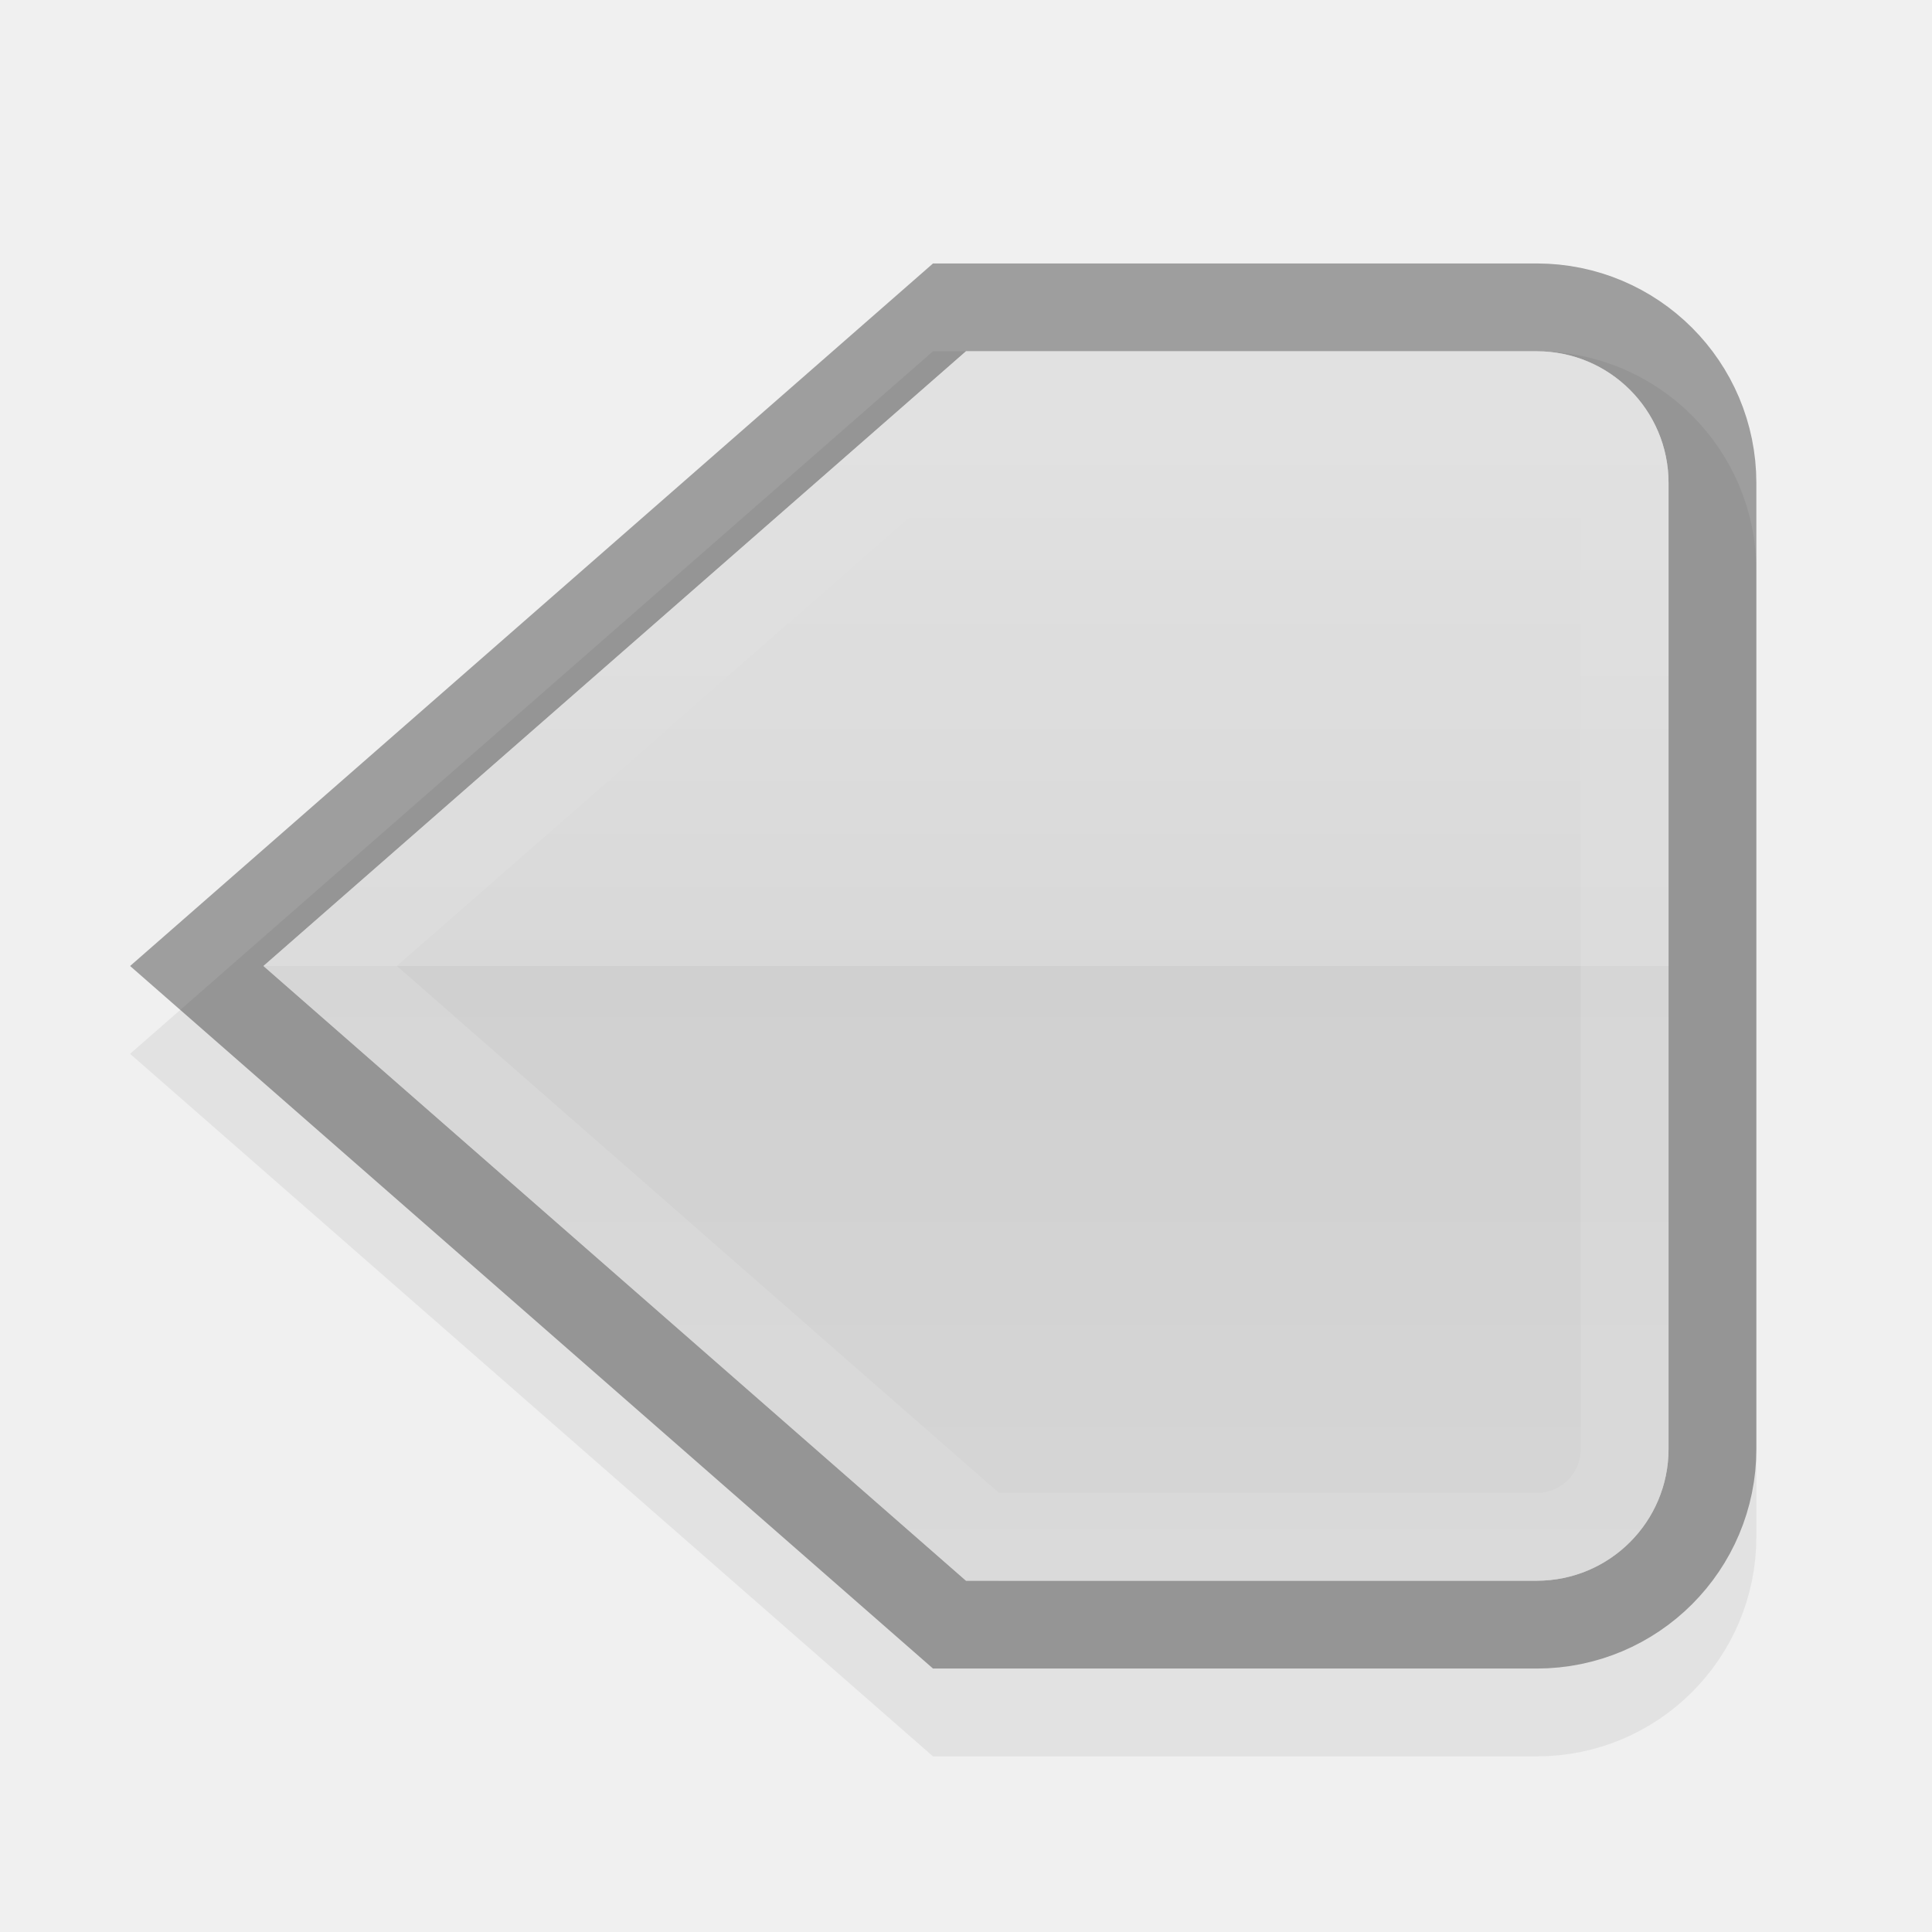
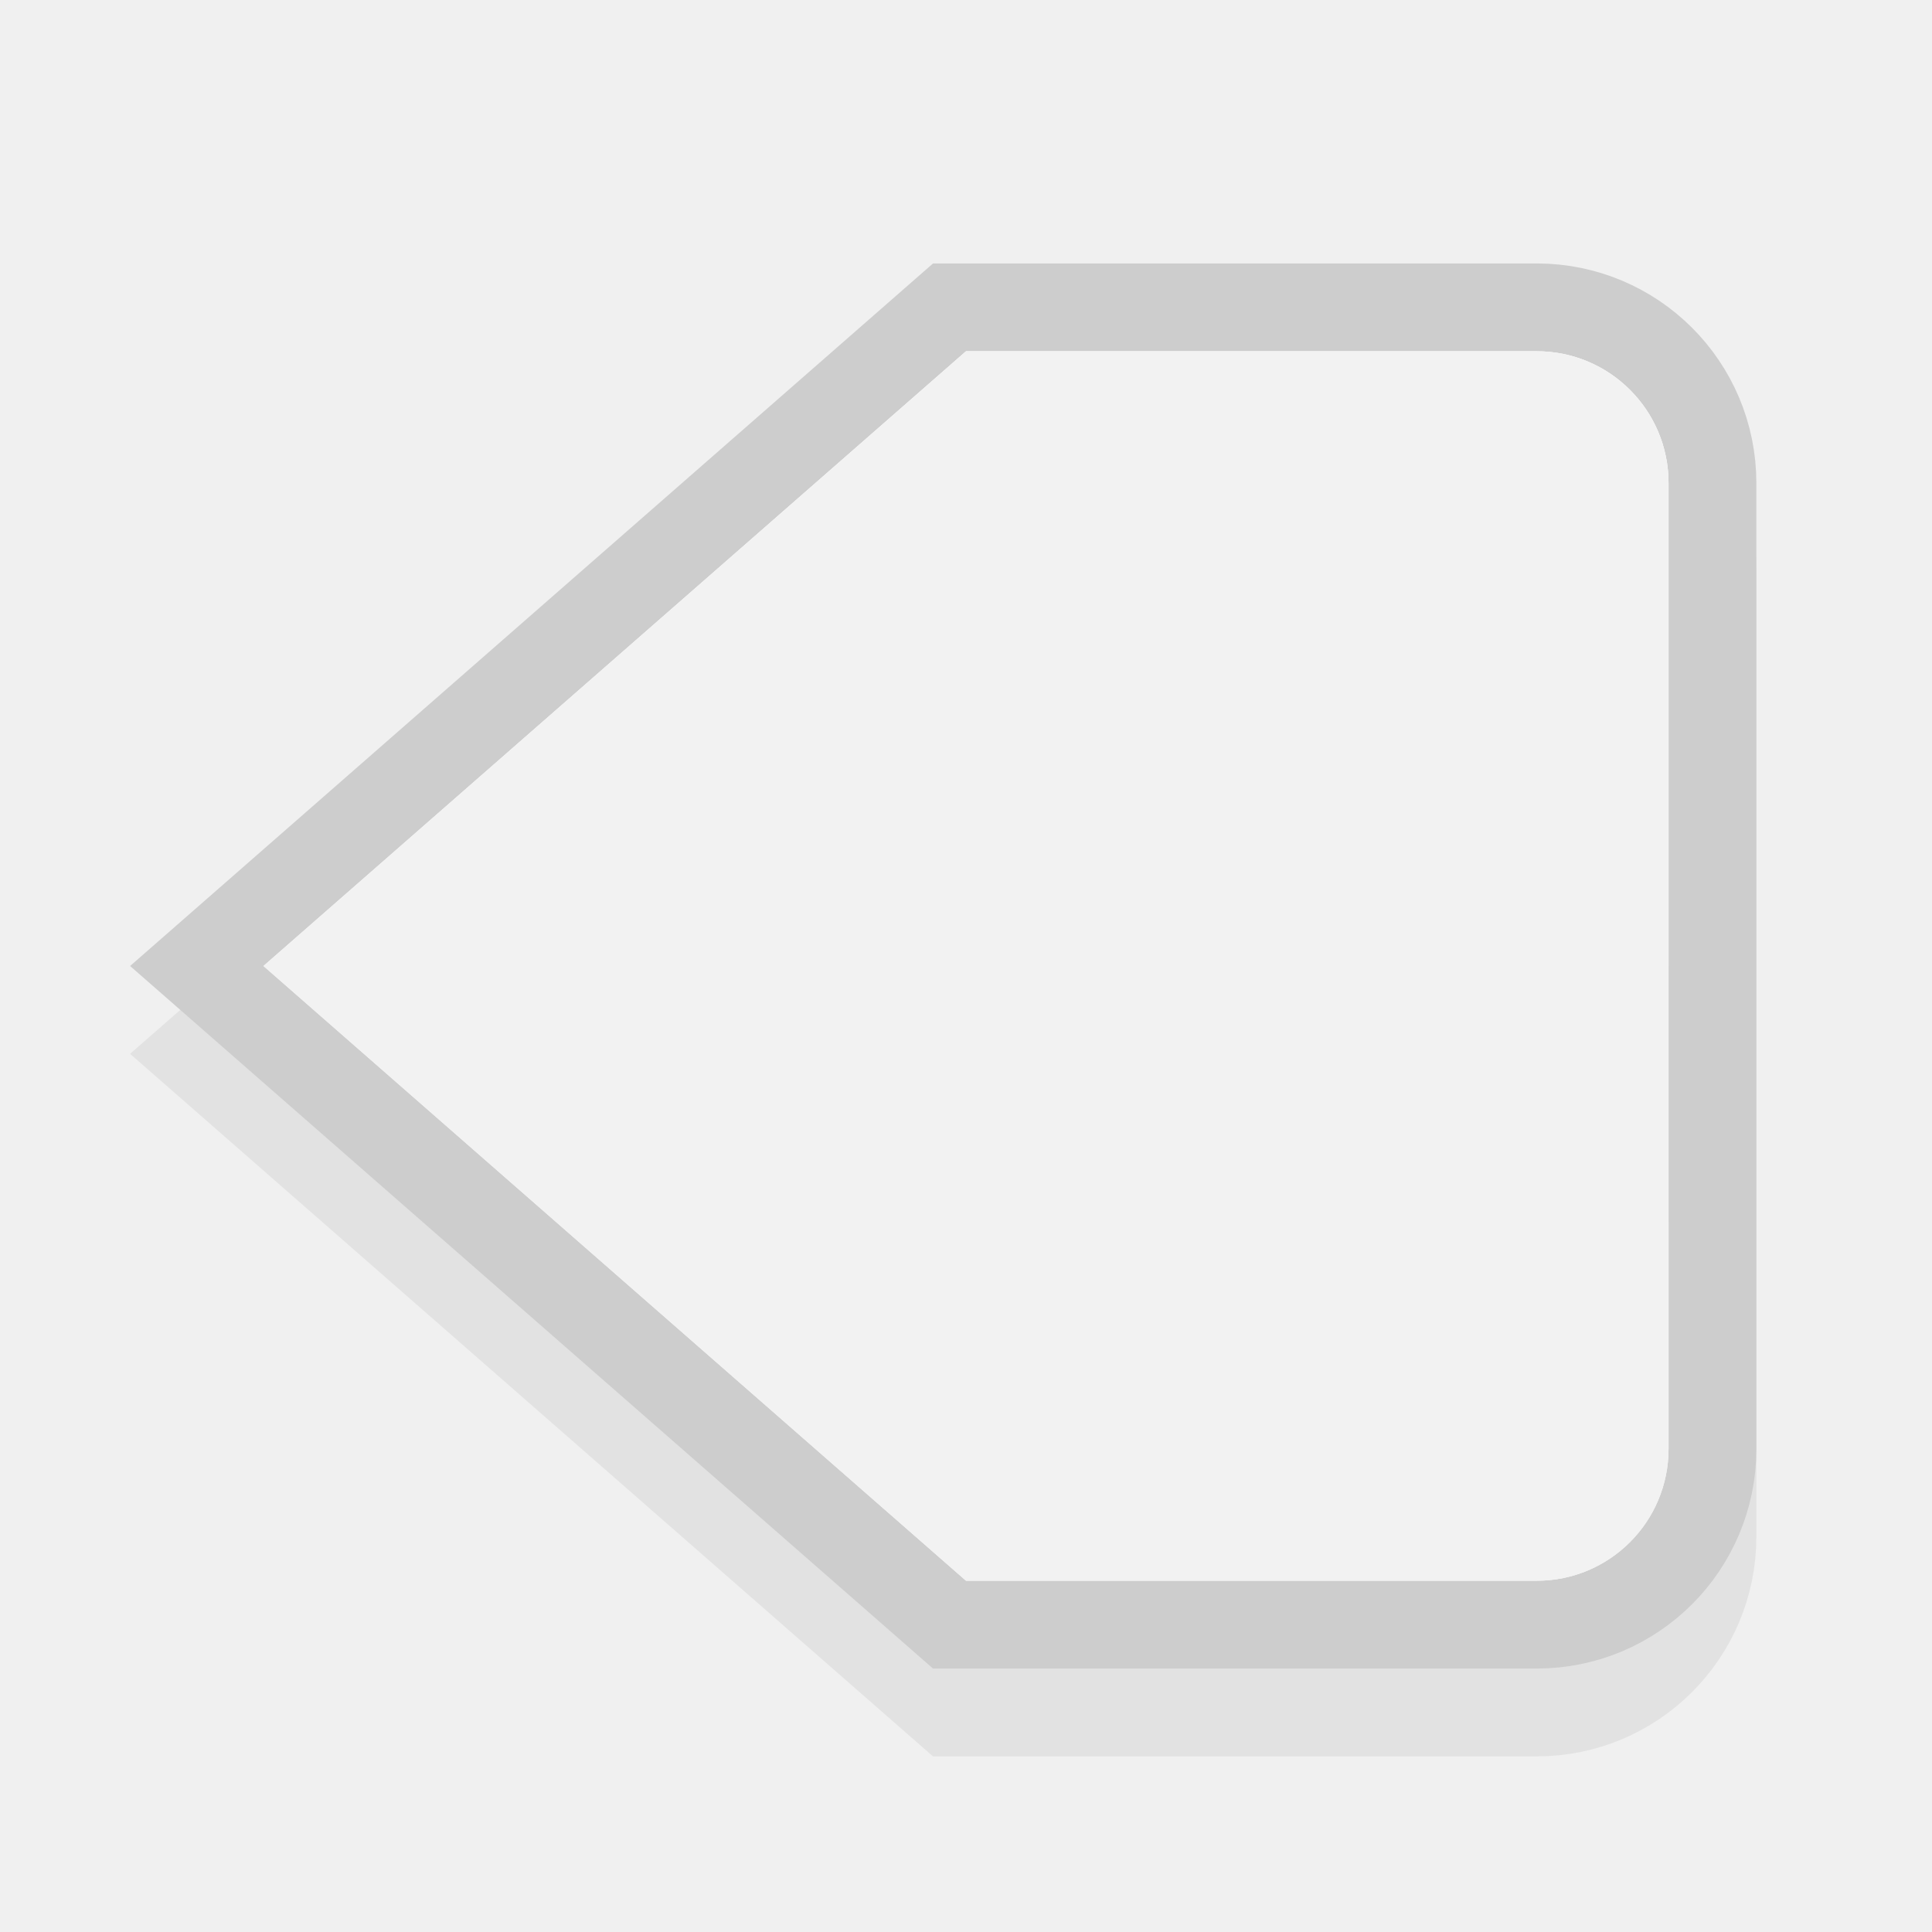
<svg xmlns="http://www.w3.org/2000/svg" xmlns:ns2="http://www.openswatchbook.org/uri/2009/osb" xmlns:xlink="http://www.w3.org/1999/xlink" id="svg5435" height="22" width="22" version="1.1">
  <defs id="defs5437">
    <linearGradient id="linearGradient1216">
      <stop style="stop-color:#ffffff;stop-opacity:1" offset="0" id="stop1206" />
      <stop id="stop1208" offset="0.071" style="stop-color:#ffffff;stop-opacity:1" />
      <stop id="stop1210" offset="0.5" style="stop-color:#f5f5f5;stop-opacity:1" />
      <stop id="stop1212" offset="0.5" style="stop-color:#ececec;stop-opacity:1" />
      <stop style="stop-color:#f2f2f2;stop-opacity:1" offset="1" id="stop1214" />
    </linearGradient>
    <linearGradient id="linearGradient3007" y2="234.59" gradientUnits="userSpaceOnUse" y1="230.59" gradientTransform="matrix(-1.0762,0,0,-1.1166,68.706,279.43)" x2="58.909" x1="58.909">
      <stop id="stop3009" style="stop-color:#f2f2f2;stop-opacity:1;" offset="0" />
      <stop offset="0.458" style="stop-color:#ececec;stop-opacity:1;" id="stop3011" />
      <stop offset="0.458" style="stop-color:#f4f4f4;stop-opacity:1;" id="stop3013" />
      <stop id="stop3015" style="stop-color:#ffffff;stop-opacity:1;" offset="1" />
    </linearGradient>
    <linearGradient id="linearGradient3776">
      <stop style="stop-color:#8e8e8e;stop-opacity:1;" offset="0" id="stop3778" />
      <stop style="stop-color:#9e9e9e;stop-opacity:0.827;" offset="1" id="stop3780" />
    </linearGradient>
    <linearGradient x1="58.909" x2="58.909" gradientTransform="matrix(-1.0762,0,0,-1.1166,68.706,279.43)" y1="230.59" gradientUnits="userSpaceOnUse" y2="234.59" id="linearGradient3769">
      <stop offset="0" style="stop-color:#f2f2f2;stop-opacity:1;" id="stop3771" />
      <stop id="stop3773" style="stop-color:#ececec;stop-opacity:1;" offset="0.541" />
      <stop id="stop3775" style="stop-color:#f4f4f4;stop-opacity:1;" offset="0.541" />
      <stop offset="1" style="stop-color:#ffffff;stop-opacity:1;" id="stop3777" />
    </linearGradient>
    <linearGradient id="linearGradient5845" y2="234.59" gradientUnits="userSpaceOnUse" y1="230.59" gradientTransform="matrix(-1.0762,0,0,-1.1166,68.706,279.43)" x2="58.909" x1="58.909">
      <stop id="stop4716-9" style="stop-color:#e7e7e7;stop-opacity:1;" offset="0" />
      <stop offset="0.25" style="stop-color:#f1f1f1;stop-opacity:1;" id="stop3767" />
      <stop offset="0.5" style="stop-color:#fbfbfb;stop-opacity:1;" id="stop3765" />
      <stop id="stop4718-6" style="stop-color:#fff" offset="1" />
    </linearGradient>
    <linearGradient id="linearGradient5847" y2="226.59" gradientUnits="userSpaceOnUse" y1="239.59" gradientTransform="matrix(-1.0762,0,0,-1.1166,68.706,278.31)" x2="56.909" x1="56.909">
      <stop id="stop4724" style="stop-color:#8c8c8c;stop-opacity:1;" offset="0" />
      <stop id="stop4726" style="stop-color:#828282;stop-opacity:1;" offset="1" />
    </linearGradient>
    <linearGradient xlink:href="#linearGradient3769" id="linearGradient3770" gradientUnits="userSpaceOnUse" gradientTransform="matrix(-0.8609886,0,0,0.8437485,57.56621,-185.7038)" x1="62.061" y1="239.057" x2="62.061" y2="222.464" />
    <linearGradient xlink:href="#linearGradient3776" id="linearGradient3782" x1="9" y1="17" x2="9" y2="1" gradientUnits="userSpaceOnUse" />
    <linearGradient id="linearGradient1042">
      <stop id="stop1034" offset="0" style="stop-color:#ffffff;stop-opacity:1" />
      <stop style="stop-color:#ffffff;stop-opacity:1" offset="0.083" id="stop1006" />
      <stop style="stop-color:#f5f5f5;stop-opacity:1" offset="0.5" id="stop1036" />
      <stop style="stop-color:#ececec;stop-opacity:1" offset="0.5" id="stop1038" />
      <stop id="stop1040" offset="1" style="stop-color:#f2f2f2;stop-opacity:1" />
    </linearGradient>
    <linearGradient id="linearGradient3838">
      <stop id="stop3840" offset="0" style="stop-color:#ffffff;stop-opacity:1;" />
      <stop id="stop3842" offset="1" style="stop-color:#ffffff;stop-opacity:0;" />
    </linearGradient>
    <linearGradient id="linearGradient3794">
      <stop id="stop3796" offset="0" style="stop-color:#000000;stop-opacity:0.314;" />
      <stop id="stop3798" offset="1" style="stop-color:#000000;stop-opacity:0;" />
    </linearGradient>
    <linearGradient id="linearGradient3797">
      <stop id="stop3799" offset="0" style="stop-color:#eff4f5;stop-opacity:1;" />
      <stop style="stop-color:#bbc4cd;stop-opacity:1;" offset="0.5" id="stop3807" />
      <stop style="stop-color:#a5b2bf;stop-opacity:1;" offset="0.5" id="stop3805" />
      <stop id="stop3801" offset="1" style="stop-color:#e2ebed;stop-opacity:1;" />
    </linearGradient>
    <linearGradient id="linearGradient3790">
      <stop id="stop3792" offset="0" style="stop-color:#565771;stop-opacity:1;" />
      <stop id="stop3794" offset="1" style="stop-color:#4f5058;stop-opacity:1;" />
    </linearGradient>
    <linearGradient id="linearGradient5269">
      <stop style="stop-color:#93cdf1;stop-opacity:0.729;" offset="0" id="stop3793" />
      <stop id="stop5273" offset="1" style="stop-color:#77aae4;stop-opacity:1;" />
    </linearGradient>
    <linearGradient id="linearGradient5239">
      <stop id="stop5241" offset="0" style="stop-color:#84b1f7;stop-opacity:0" />
      <stop style="stop-color:#84b1f7;stop-opacity:0;" offset="1" id="stop5245" />
    </linearGradient>
    <linearGradient ns2:paint="gradient" id="linearGradient3771">
      <stop id="stop3773-3" offset="0" style="stop-color:#000000;stop-opacity:1;" />
      <stop id="stop3775-6" offset="1" style="stop-color:#000000;stop-opacity:0;" />
    </linearGradient>
    <linearGradient y2="-202.346" x2="1205.575" y1="-186.453" x1="1205.575" gradientTransform="translate(-1609.993,-78.95843)" gradientUnits="userSpaceOnUse" id="linearGradient8378" xlink:href="#linearGradient10354-2" />
    <linearGradient id="linearGradient10354-2">
      <stop style="stop-color:#bcbfb8;stop-opacity:1" offset="0" id="stop10356-2" />
      <stop style="stop-color:#ffffff;stop-opacity:1" offset="1" id="stop10358-2" />
    </linearGradient>
    <linearGradient y2="248.976" x2="260.925" y1="233.777" x1="260.925" gradientTransform="matrix(0.8494121,0,0,0.8479429,-623.9841,-483.1639)" gradientUnits="userSpaceOnUse" id="linearGradient8380" xlink:href="#linearGradient10332-5" />
    <linearGradient id="linearGradient10332-5">
      <stop id="stop10334-5" offset="0" style="stop-color:#d3d7cf;stop-opacity:1" />
      <stop id="stop10336-29" offset="1" style="stop-color:#8f9985;stop-opacity:1" />
    </linearGradient>
    <linearGradient spreadMethod="reflect" gradientUnits="userSpaceOnUse" y2="284.282" x2="-403.966" y1="278.978" x1="-403.913" id="linearGradient5267" xlink:href="#linearGradient5269" />
    <linearGradient gradientTransform="matrix(1.142842,0,0,1.142842,468.6693,1363.674)" y2="284.282" x2="-403.966" y1="278.978" x1="-403.913" spreadMethod="reflect" gradientUnits="userSpaceOnUse" id="linearGradient3017" xlink:href="#linearGradient5269" />
    <linearGradient y2="1050.591" x2="6.243" y1="1042.582" x1="6.2" gradientUnits="userSpaceOnUse" id="linearGradient3027" xlink:href="#linearGradient3790" />
    <linearGradient gradientUnits="userSpaceOnUse" y2="1037.362" x2="7" y1="1052.362" x1="7" id="linearGradient3805" xlink:href="#linearGradient3799" />
    <linearGradient id="linearGradient3799">
      <stop id="stop3801-0" offset="0" style="stop-color:#000000;stop-opacity:1;" />
      <stop id="stop3803" offset="1" style="stop-color:#000000;stop-opacity:0.314;" />
    </linearGradient>
    <linearGradient gradientUnits="userSpaceOnUse" y2="1037.362" x2="7" y1="1052.362" x1="7" id="linearGradient3800" xlink:href="#linearGradient3794" />
    <linearGradient xlink:href="#linearGradient3810" id="linearGradient3817" gradientUnits="userSpaceOnUse" x1="7" y1="1052.362" x2="7" y2="1037.362" gradientTransform="matrix(1,0,0,0.8666667,0,140.3149)" />
    <linearGradient id="linearGradient3810">
      <stop style="stop-color:#000000;stop-opacity:0.165;" offset="0" id="stop3812" />
      <stop id="stop3814" offset="0.267" style="stop-color:#000000;stop-opacity:0.043;" />
      <stop style="stop-color:#000000;stop-opacity:0.043;" offset="1" id="stop3816" />
    </linearGradient>
    <linearGradient xlink:href="#linearGradient3810" id="linearGradient3852" gradientUnits="userSpaceOnUse" gradientTransform="matrix(1,0,0,0.8666667,0,140.3158)" x1="7" y1="1052.362" x2="7" y2="1037.362" />
    <linearGradient xlink:href="#linearGradient3810" id="linearGradient3870" gradientUnits="userSpaceOnUse" gradientTransform="matrix(0.9375,0,0,0.8666667,0.5,140.3153)" x1="7" y1="1052.362" x2="7" y2="1037.362" />
    <linearGradient xlink:href="#linearGradient3810" id="linearGradient3050" gradientUnits="userSpaceOnUse" gradientTransform="matrix(0.9375,0,0,0.8666667,0.5,140.3153)" x1="7" y1="1052.362" x2="7" y2="1037.362" />
    <linearGradient gradientUnits="userSpaceOnUse" y2="1044.362" x2="8.049" y1="1045.362" x1="8.049" id="linearGradient3818" xlink:href="#linearGradient3838" />
    <linearGradient gradientUnits="userSpaceOnUse" y2="540.505" x2="404.286" y1="545.505" x1="404.286" id="linearGradient3832" xlink:href="#linearGradient3838" />
    <linearGradient gradientUnits="userSpaceOnUse" y2="540.755" x2="404.286" y1="544.999" x1="404.286" id="linearGradient3844" xlink:href="#linearGradient3838" />
    <linearGradient y2="1048.184" x2="6.245" y1="1050.381" x1="6.245" gradientTransform="matrix(1.017183,0,0,1.018945,0.903355,-18.84424)" gradientUnits="userSpaceOnUse" id="linearGradient3818-3" xlink:href="#linearGradient3794-5" />
    <linearGradient id="linearGradient3794-5">
      <stop id="stop3796-2" offset="0" style="stop-color:#000000;stop-opacity:1;" />
      <stop id="stop3798-2" offset="1" style="stop-color:#000000;stop-opacity:0;" />
    </linearGradient>
    <linearGradient y2="1050.235" x2="3.966" y1="1038.606" x1="3.966" gradientTransform="matrix(0.9508962,0,0,0.9525434,2.554845,46.50679)" gradientUnits="userSpaceOnUse" id="linearGradient3978" xlink:href="#linearGradient3797" />
    <linearGradient xlink:href="#linearGradient3793" id="linearGradient3103" gradientUnits="userSpaceOnUse" x1="660.968" y1="262.847" x2="660.968" y2="247.287" />
    <linearGradient xlink:href="#linearGradient3805-2" id="linearGradient3101" gradientUnits="userSpaceOnUse" spreadMethod="pad" x1="662.611" y1="247.212" x2="662.611" y2="262.922" />
    <linearGradient xlink:href="#linearGradient3815-1" id="linearGradient3099" gradientUnits="userSpaceOnUse" x1="8" y1="15.412" x2="8" y2="2.235" />
    <linearGradient id="linearGradient3793-3">
      <stop style="stop-color:#6963b3;stop-opacity:1;" offset="0" id="stop3795-5" />
      <stop style="stop-color:#5c5b75;stop-opacity:1;" offset="1" id="stop3797-8" />
    </linearGradient>
    <linearGradient xlink:href="#linearGradient3793-3" id="linearGradient3876" gradientUnits="userSpaceOnUse" x1="660.968" y1="262.847" x2="660.968" y2="247.287" />
    <linearGradient id="linearGradient3805-6">
      <stop style="stop-color:#cbebf5;stop-opacity:1;" offset="0" id="stop3807-1" />
      <stop id="stop3809-0" offset="0.5" style="stop-color:#93c3fa;stop-opacity:1;" />
      <stop id="stop3811-4" offset="0.5" style="stop-color:#afd3fa;stop-opacity:1;" />
      <stop style="stop-color:#dceef9;stop-opacity:1;" offset="1" id="stop3813-0" />
    </linearGradient>
    <linearGradient xlink:href="#linearGradient3805-6" id="linearGradient3874" gradientUnits="userSpaceOnUse" spreadMethod="pad" x1="662.611" y1="247.212" x2="662.611" y2="262.922" />
    <linearGradient id="linearGradient3815-1">
      <stop style="stop-color:#000000;stop-opacity:0.153;" offset="0" id="stop3817-9" />
      <stop style="stop-color:#000000;stop-opacity:0;" offset="1" id="stop3819-2" />
    </linearGradient>
    <linearGradient xlink:href="#linearGradient3838" id="linearGradient3932" x1="6.438" y1="8.335" x2="9.073" y2="8.335" gradientUnits="userSpaceOnUse" />
    <linearGradient y2="247.11" x2="660.149" y1="261.698" x1="660.149" spreadMethod="pad" gradientUnits="userSpaceOnUse" id="linearGradient3058-0" xlink:href="#linearGradient3803" />
    <linearGradient id="linearGradient3803">
      <stop style="stop-color:#ffffff;stop-opacity:1;" offset="0" id="stop3805-1" />
      <stop id="stop3807-3" offset="0.333" style="stop-color:#000000;stop-opacity:0.984;" />
      <stop id="stop3809-7" offset="0.667" style="stop-color:#040506;stop-opacity:1;" />
      <stop style="stop-color:#ffffff;stop-opacity:1;" offset="1" id="stop3811-3" />
    </linearGradient>
    <linearGradient y2="2.304" x2="8.949" y1="15.594" x1="8.949" gradientUnits="userSpaceOnUse" id="linearGradient3885" xlink:href="#linearGradient3815-1" />
    <linearGradient xlink:href="#linearGradient3793" id="linearGradient3799-1" x1="660.286" y1="259.038" x2="660.255" y2="248.253" gradientUnits="userSpaceOnUse" />
    <radialGradient r="2.386" fy="269.828" fx="663.019" cy="269.828" cx="663.019" gradientTransform="matrix(2.414389,0,0,1.72137,-937.7666,-194.0944)" gradientUnits="userSpaceOnUse" id="radialGradient5029" xlink:href="#linearGradient3838" />
    <radialGradient xlink:href="#linearGradient3838" id="radialGradient8370" gradientUnits="userSpaceOnUse" gradientTransform="matrix(2.414389,0,0,1.72137,-937.7666,-194.0944)" cx="663.019" cy="269.828" fx="663.019" fy="269.828" r="2.386" />
    <linearGradient id="linearGradient12405-7">
      <stop id="stop12407-9" offset="0" style="stop-color:#fbfdfd;stop-opacity:1;" />
      <stop id="stop12409-7" offset="1" style="stop-color:#000000;stop-opacity:0;" />
    </linearGradient>
    <radialGradient xlink:href="#linearGradient12405-7" id="radialGradient8368" gradientUnits="userSpaceOnUse" gradientTransform="matrix(1.468554,0,0,2.282094,-309.6513,-324.3594)" cx="660.866" cy="251.413" fx="660.866" fy="251.413" r="5.029" spreadMethod="pad" />
    <linearGradient xlink:href="#linearGradient3838" id="linearGradient8366" gradientUnits="userSpaceOnUse" x1="660.161" y1="246.696" x2="660.274" y2="260.705" />
    <linearGradient id="linearGradient12387-1-5">
      <stop id="stop12389-7-2" offset="0" style="stop-color:#1b6fc5;stop-opacity:1;" />
      <stop id="stop12391-1-4" offset="1" style="stop-color:#145393;stop-opacity:1" />
    </linearGradient>
    <linearGradient xlink:href="#linearGradient12387-1-5" id="linearGradient8364" gradientUnits="userSpaceOnUse" x1="662.261" y1="251.665" x2="662.261" y2="259.778" />
    <linearGradient id="linearGradient11623-4-5-4">
      <stop id="stop11625-5-6-0" offset="0" style="stop-color:#2e87e3;stop-opacity:1" />
      <stop id="stop11627-4-4-9" offset="1" style="stop-color:#76b0ec;stop-opacity:1" />
    </linearGradient>
    <linearGradient xlink:href="#linearGradient11623-4-5-4" id="linearGradient8362" gradientUnits="userSpaceOnUse" x1="661.046" y1="251.695" x2="661.046" y2="258.264" />
    <linearGradient id="linearGradient12415-4-1-5">
      <stop id="stop12417-2-8-0" offset="0" style="stop-color:#bfbfbf;stop-opacity:1;" />
      <stop id="stop12419-5-0-9" offset="1" style="stop-color:#909090;stop-opacity:1;" />
    </linearGradient>
    <linearGradient xlink:href="#linearGradient12415-4-1-5" id="linearGradient8360" gradientUnits="userSpaceOnUse" x1="664.27" y1="261.448" x2="664.27" y2="248.054" />
    <linearGradient id="linearGradient11577-0-5-0-2">
      <stop id="stop11579-5-6-7-4" offset="0" style="stop-color:#91bffa;stop-opacity:1;" />
      <stop style="stop-color:#a1ccfb;stop-opacity:1;" offset="0.25" id="stop3803-8" />
      <stop style="stop-color:#b2dafc;stop-opacity:1;" offset="0.5" id="stop3801-3" />
      <stop id="stop11581-8-0-0-9" offset="1" style="stop-color:#d3f6ff;stop-opacity:1;" />
    </linearGradient>
    <linearGradient xlink:href="#linearGradient11577-0-5-0-2" id="linearGradient8358" gradientUnits="userSpaceOnUse" x1="662.534" y1="249.291" x2="662.534" y2="262.5" />
    <linearGradient id="linearGradient3793">
      <stop style="stop-color:#949494;stop-opacity:1;" offset="0" id="stop3795" />
      <stop style="stop-color:#7f7f7f;stop-opacity:1;" offset="1" id="stop3797" />
    </linearGradient>
    <linearGradient id="linearGradient3805-2">
      <stop style="stop-color:#f2f2f2;stop-opacity:1;" offset="0" id="stop3807-0" />
      <stop id="stop3809" offset="0.5" style="stop-color:#ececec;stop-opacity:1;" />
      <stop id="stop3811" offset="0.5" style="stop-color:#f4f4f4;stop-opacity:1;" />
      <stop style="stop-color:#ffffff;stop-opacity:1;" offset="1" id="stop3813-6" />
    </linearGradient>
    <clipPath id="clipPath1126" clipPathUnits="userSpaceOnUse">
      <rect ry="2" rx="2" y="1035.362" x="5" height="12" width="12" id="rect1128" style="color:#000000;display:inline;overflow:visible;visibility:visible;fill:#000000;fill-opacity:1;fill-rule:nonzero;stroke:none;stroke-width:0.923;marker:none;enable-background:accumulate" />
    </clipPath>
    <linearGradient id="linearGradient1113">
      <stop id="stop1105" offset="0" style="stop-color:#d3ebfe;stop-opacity:1" />
      <stop style="stop-color:#a6d2f9;stop-opacity:1" offset="0.5" id="stop1107" />
      <stop style="stop-color:#85c3f9;stop-opacity:1" offset="0.5" id="stop1109" />
      <stop id="stop1111" offset="1" style="stop-color:#cef6ff;stop-opacity:1" />
    </linearGradient>
    <clipPath id="clipPath1048" clipPathUnits="userSpaceOnUse">
      <rect ry="2" rx="2" y="1035.362" x="25" height="12" width="12" id="rect1050" style="color:#000000;display:inline;overflow:visible;visibility:visible;fill:#000000;fill-opacity:1;fill-rule:nonzero;stroke:none;stroke-width:0.923;marker:none;enable-background:accumulate" />
    </clipPath>
    <linearGradient xlink:href="#linearGradient1216" id="linearGradient1198" x1="18" y1="11" x2="4" y2="11" gradientUnits="userSpaceOnUse" gradientTransform="matrix(0,-1,-1,0,22,22)" />
    <clipPath clipPathUnits="userSpaceOnUse" id="clipPath1222">
      <path id="path1224" d="m 5.5,3 a 1.5,1.5 0 0 0 -1.5,1.5 v 6.5 l 7,8 7,-8 V 4.5 a 1.5,1.5 0 0 0 -1.5,-1.5 z" style="opacity:1;fill:#000000;fill-opacity:1;stroke:none;stroke-width:2.292;stroke-linecap:butt;stroke-linejoin:miter;stroke-miterlimit:4;stroke-dasharray:none;stroke-opacity:1" />
    </clipPath>
  </defs>
-   <path style="opacity:0.06;fill:none;fill-opacity:1;stroke:#000000;stroke-width:2;stroke-linecap:butt;stroke-linejoin:miter;stroke-miterlimit:4;stroke-dasharray:none;stroke-opacity:1" d="M 19,17.5 A 1.5,1.5 0 0 1 17.5,19 H 11 L 3,12 11,5 h 6.5 a 1.5,1.5 0 0 1 1.5,1.5 z" id="path1228" />
-   <path id="path377" d="M 19,16.5 A 1.5,1.5 0 0 1 17.5,18 H 11 L 3,11 11,4 h 6.5 A 1.5,1.5 0 0 1 19,5.5 Z" style="opacity:0.34;fill:none;fill-opacity:1;stroke:#000000;stroke-width:2;stroke-linecap:butt;stroke-linejoin:miter;stroke-miterlimit:4;stroke-dasharray:none;stroke-opacity:1" />
-   <path style="opacity:1;fill:url(#linearGradient1198);fill-opacity:1;stroke:none;stroke-width:2.292;stroke-linecap:butt;stroke-linejoin:miter;stroke-miterlimit:4;stroke-dasharray:none;stroke-opacity:1" d="M 19,16.5 A 1.5,1.5 0 0 1 17.5,18 H 11 L 3,11 11,4 h 6.5 A 1.5,1.5 0 0 1 19,5.5 Z" id="rect33" />
-   <path id="path1218" d="m 5.5,3 a 1.5,1.5 0 0 0 -1.5,1.5 v 6.5 l 7,8 7,-8 V 4.5 a 1.5,1.5 0 0 0 -1.5,-1.5 z" style="opacity:0.38;fill:none;fill-opacity:1;stroke:#ffffff;stroke-width:2;stroke-linecap:butt;stroke-linejoin:miter;stroke-miterlimit:4;stroke-dasharray:none;stroke-opacity:1" clip-path="url(#clipPath1222)" transform="matrix(0,-1,-1,0,22.00016,22)" />
-   <path id="path171" d="M 19,16.5 A 1.5,1.5 0 0 1 17.5,18 H 11 L 3,11 11,4 h 6.5 A 1.5,1.5 0 0 1 19,5.5 Z" style="opacity:0.12;fill:#000000;fill-opacity:1;stroke:none;stroke-width:2.292;stroke-linecap:butt;stroke-linejoin:miter;stroke-miterlimit:4;stroke-dasharray:none;stroke-opacity:1" />
+   <g id="g982">
+     <path id="path1228" d="M 19,17.5 A 1.5,1.5 0 0 1 17.5,19 H 11 L 3,12 11,5 h 6.5 a 1.5,1.5 0 0 1 1.5,1.5 z" style="opacity:0.06;fill:none;fill-opacity:1;stroke:#000000;stroke-width:2;stroke-linecap:butt;stroke-linejoin:miter;stroke-miterlimit:4;stroke-dasharray:none;stroke-opacity:1" />
+     <path style="opacity:1;fill:none;fill-opacity:1;stroke:#cdcdcd;stroke-width:2;stroke-linecap:butt;stroke-linejoin:miter;stroke-miterlimit:4;stroke-dasharray:none;stroke-opacity:1" d="M 19,16.5 A 1.5,1.5 0 0 1 17.5,18 H 11 L 3,11 11,4 h 6.5 A 1.5,1.5 0 0 1 19,5.5 Z" id="path377" />
+     <path id="rect33" d="M 19,16.5 A 1.5,1.5 0 0 1 17.5,18 H 11 L 3,11 11,4 h 6.5 A 1.5,1.5 0 0 1 19,5.5 Z" style="opacity:1;fill:url(#linearGradient1198);fill-opacity:1;stroke:none;stroke-width:2.292;stroke-linecap:butt;stroke-linejoin:miter;stroke-miterlimit:4;stroke-dasharray:none;stroke-opacity:1" />
+     <path transform="matrix(0,-1,-1,0,22.00016,22)" clip-path="url(#clipPath1222)" style="opacity:0.38;fill:none;fill-opacity:1;stroke:#ffffff;stroke-width:2;stroke-linecap:butt;stroke-linejoin:miter;stroke-miterlimit:4;stroke-dasharray:none;stroke-opacity:1" d="m 5.5,3 a 1.5,1.5 0 0 0 -1.5,1.5 v 6.5 l 7,8 7,-8 V 4.5 a 1.5,1.5 0 0 0 -1.5,-1.5 z" id="path1218" />
+     <path style="opacity:1;fill:#f2f2f2;fill-opacity:1;stroke:none;stroke-width:2.292;stroke-linecap:butt;stroke-linejoin:miter;stroke-miterlimit:4;stroke-dasharray:none;stroke-opacity:1" d="M 19,16.5 A 1.5,1.5 0 0 1 17.5,18 H 11 L 3,11 11,4 h 6.5 A 1.5,1.5 0 0 1 19,5.5 Z" id="path171" />
+   </g>
</svg>
